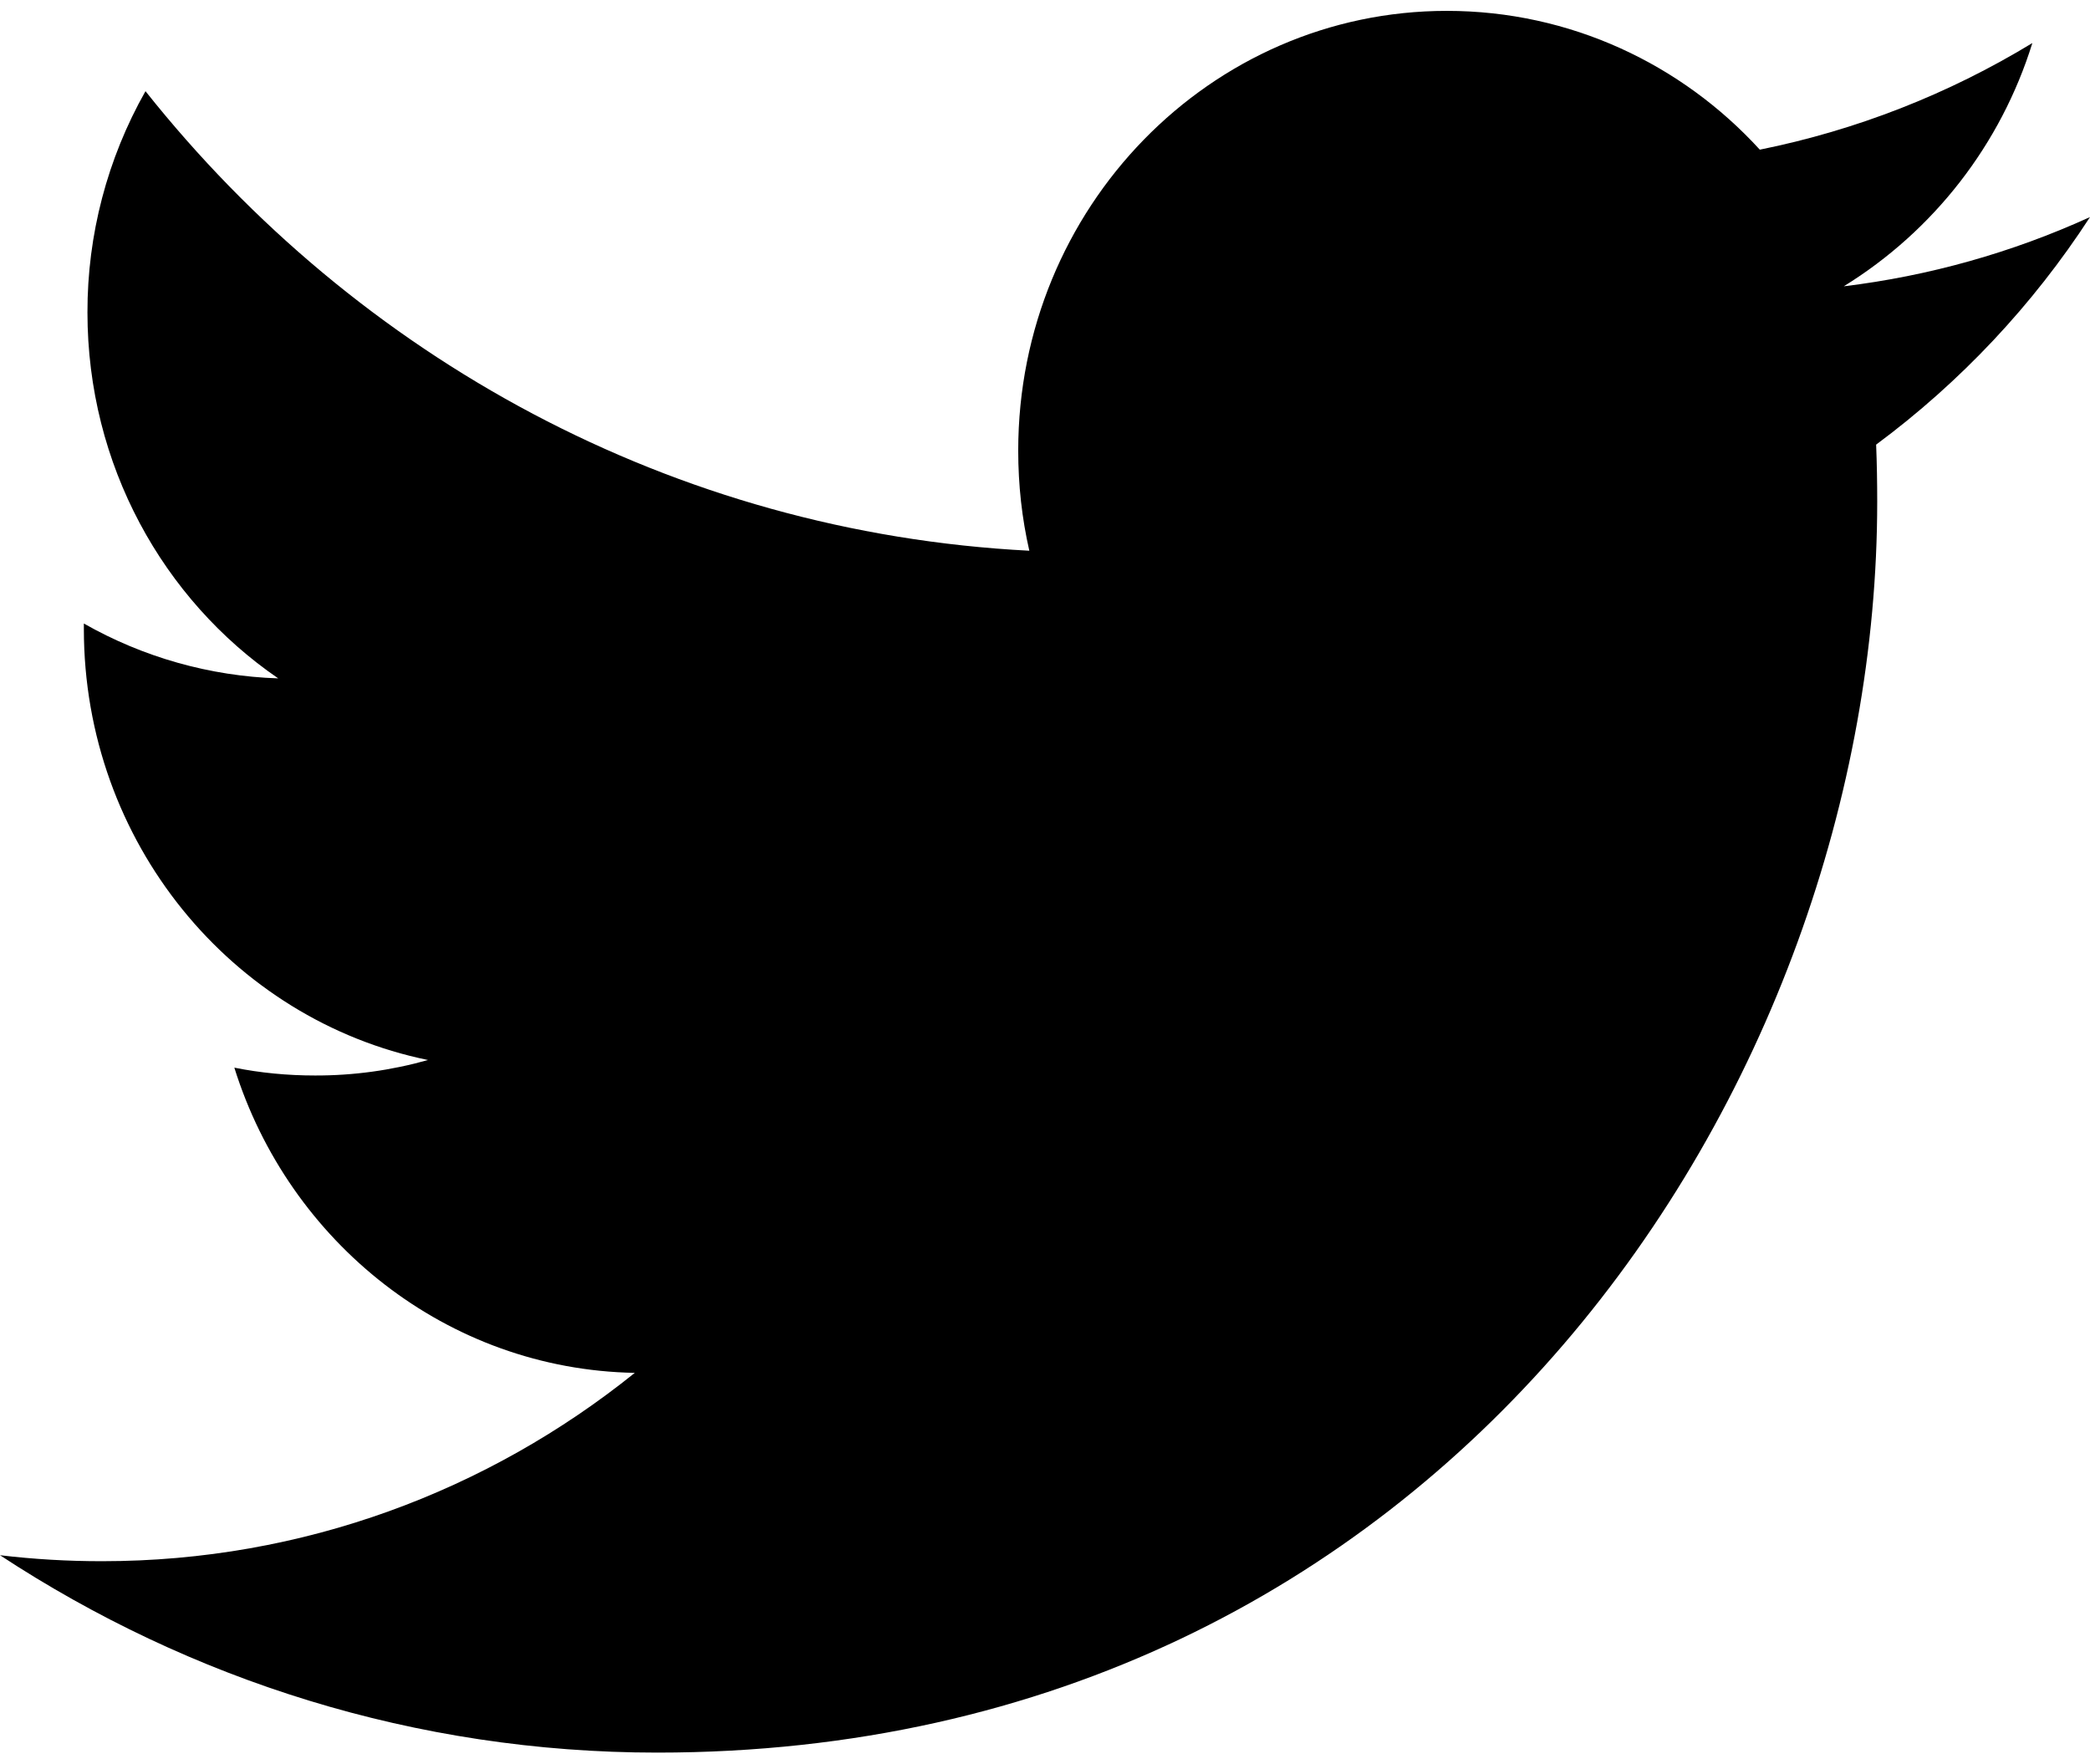
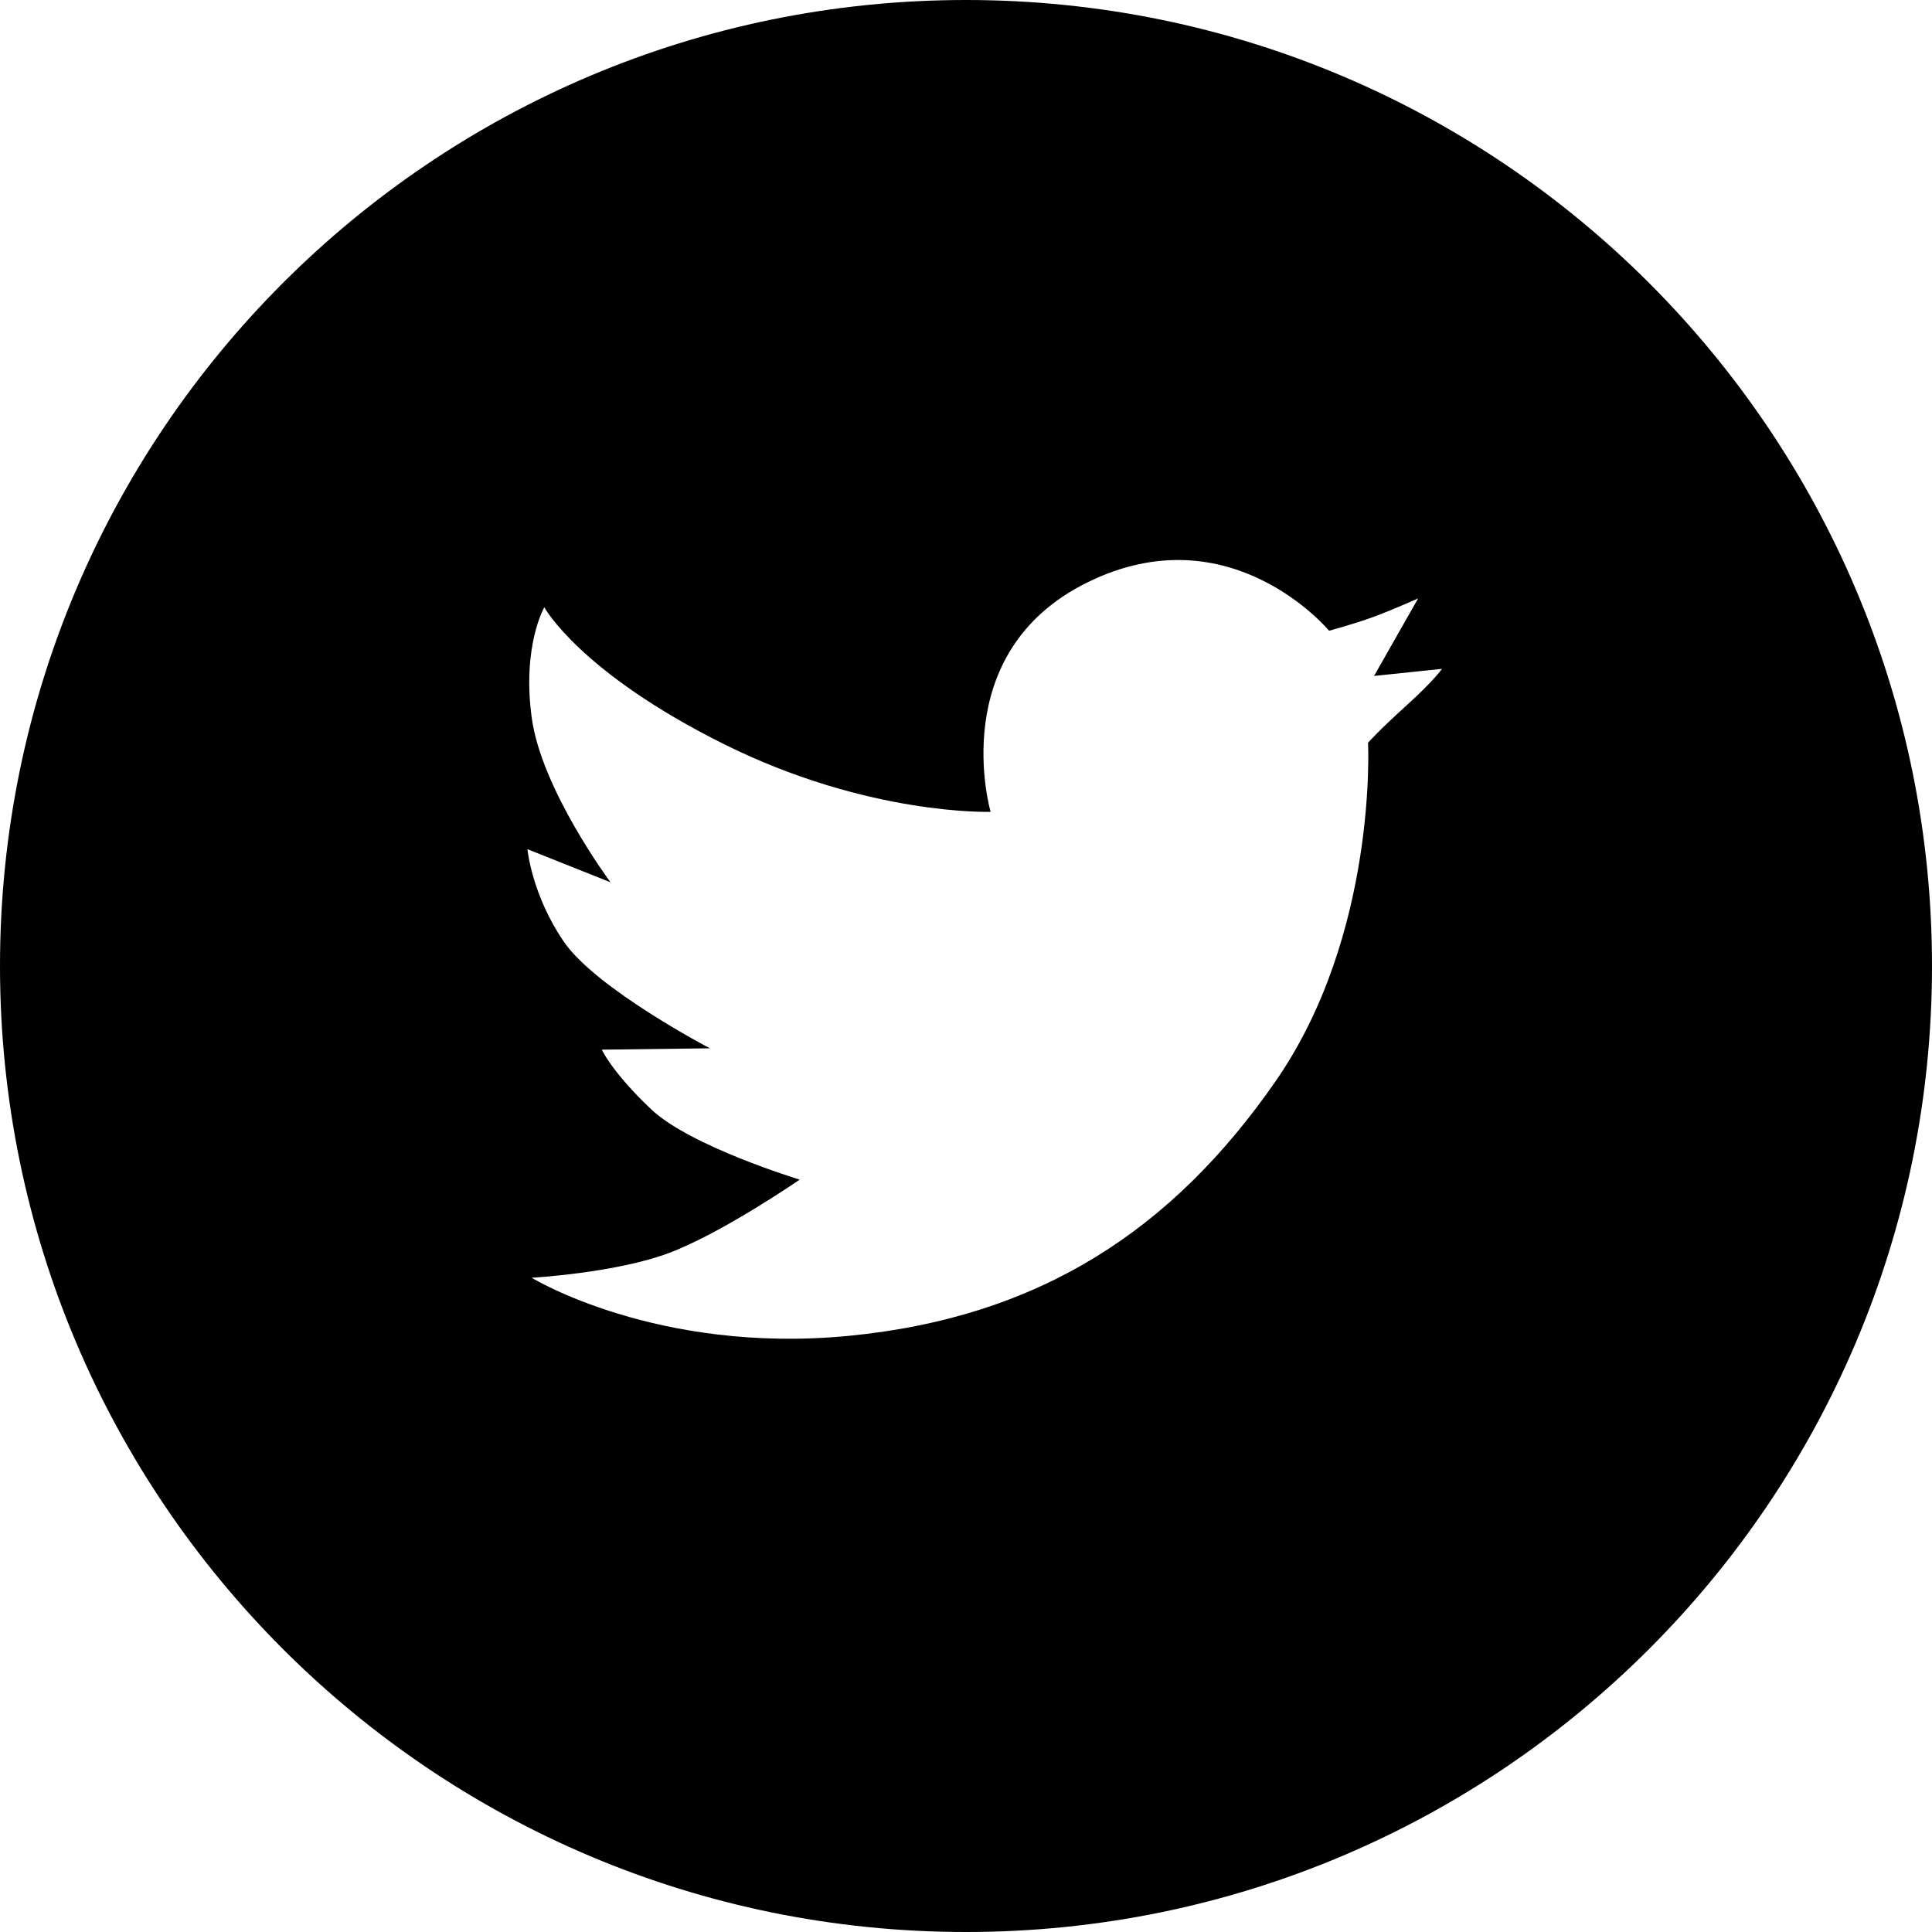
- <svg xmlns="http://www.w3.org/2000/svg" width="64" height="54" viewBox="0 0 64 54">
-   <g id="Page-1" fill-rule="evenodd">
-     <path d="M62.232 1.32a25.892 25.892 0 0 1-8.343 3.263C51.5 1.967 48.085.333 44.305.333c-7.245 0-13.125 6.03-13.125 13.464 0 1.056.114 2.08.34 3.067-10.913-.562-20.586-5.918-27.065-14.072a13.7 13.7 0 0 0-1.777 6.775c0 4.67 2.317 8.792 5.842 11.206a12.892 12.892 0 0 1-5.952-1.68v.166c0 6.525 4.527 11.967 10.538 13.2a12.58 12.58 0 0 1-3.46.474c-.846 0-1.67-.08-2.47-.24 1.67 5.348 6.516 9.242 12.263 9.346-4.494 3.614-10.158 5.767-16.308 5.767A26.31 26.31 0 0 1 0 47.623c5.81 3.814 12.715 6.044 20.127 6.044 24.153 0 37.357-20.514 37.357-38.305 0-.586-.01-1.172-.033-1.747A26.935 26.935 0 0 0 64 6.647a25.612 25.612 0 0 1-7.54 2.12 13.44 13.44 0 0 0 5.774-7.446" id="twitter" />
-   </g>
+ <svg xmlns="http://www.w3.org/2000/svg" width="30" height="30" viewBox="0 0 30 30">
+   <path d="M15 30C6.716 30 0 23.284 0 15 0 6.716 6.716 0 15 0c8.284 0 15 6.716 15 15 0 8.284-6.716 15-15 15zm-3.758-18.445c-2.244-1.117-2.79-2.125-2.79-2.125s-.348.6-.195 1.717C8.409 12.263 9.48 13.7 9.48 13.7l-1.29-.514s.066.709.567 1.439c.501.73 2.266 1.653 2.266 1.653l-1.678.021s.153.344.763.923c.61.58 2.31 1.095 2.31 1.095s-1.196.825-2.027 1.138c-.83.313-2.135.386-2.135.386s1.942 1.19 4.924.902c2.983-.29 5.036-1.662 6.625-3.95 1.589-2.288 1.438-5.26 1.438-5.26s.174-.197.596-.578c.422-.381.552-.569.552-.569l-1.055.11.685-1.204s-.418.187-.707.292c-.288.105-.676.21-.676.21s-1.53-1.846-3.752-.751c-2.223 1.095-1.504 3.563-1.504 3.563s-1.897.065-4.14-1.051z" fill-rule="evenodd" />
</svg>
